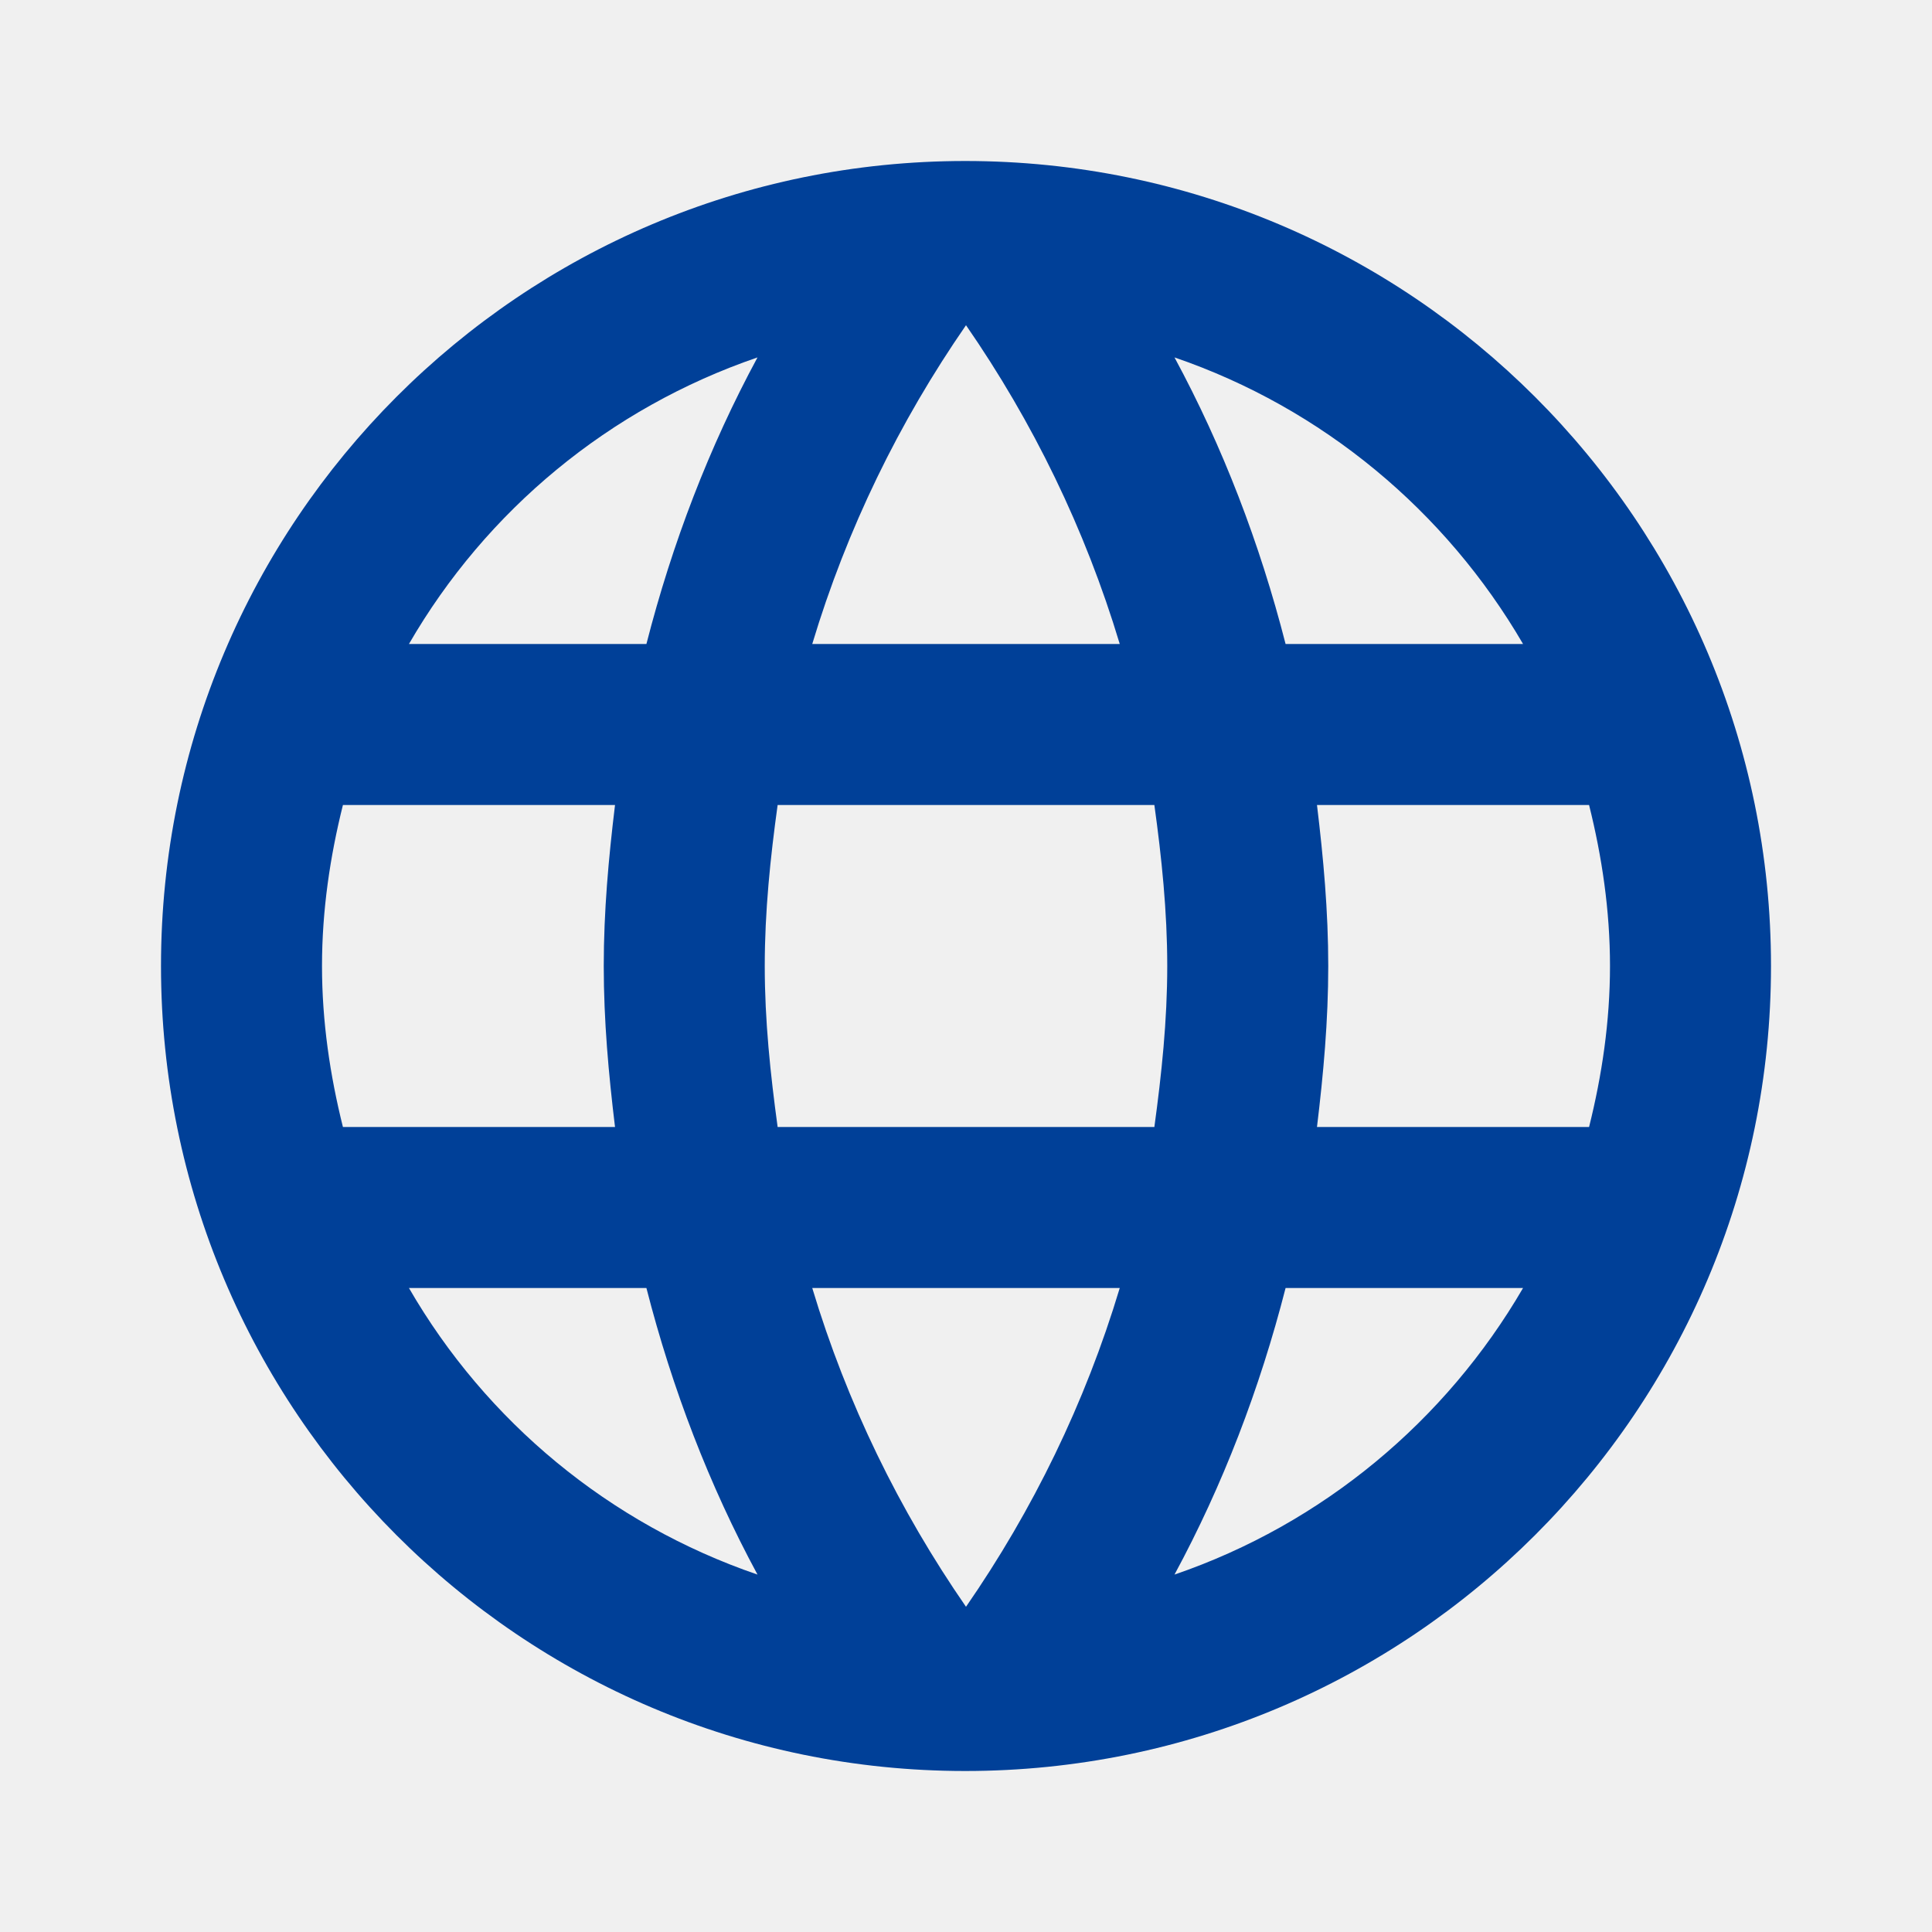
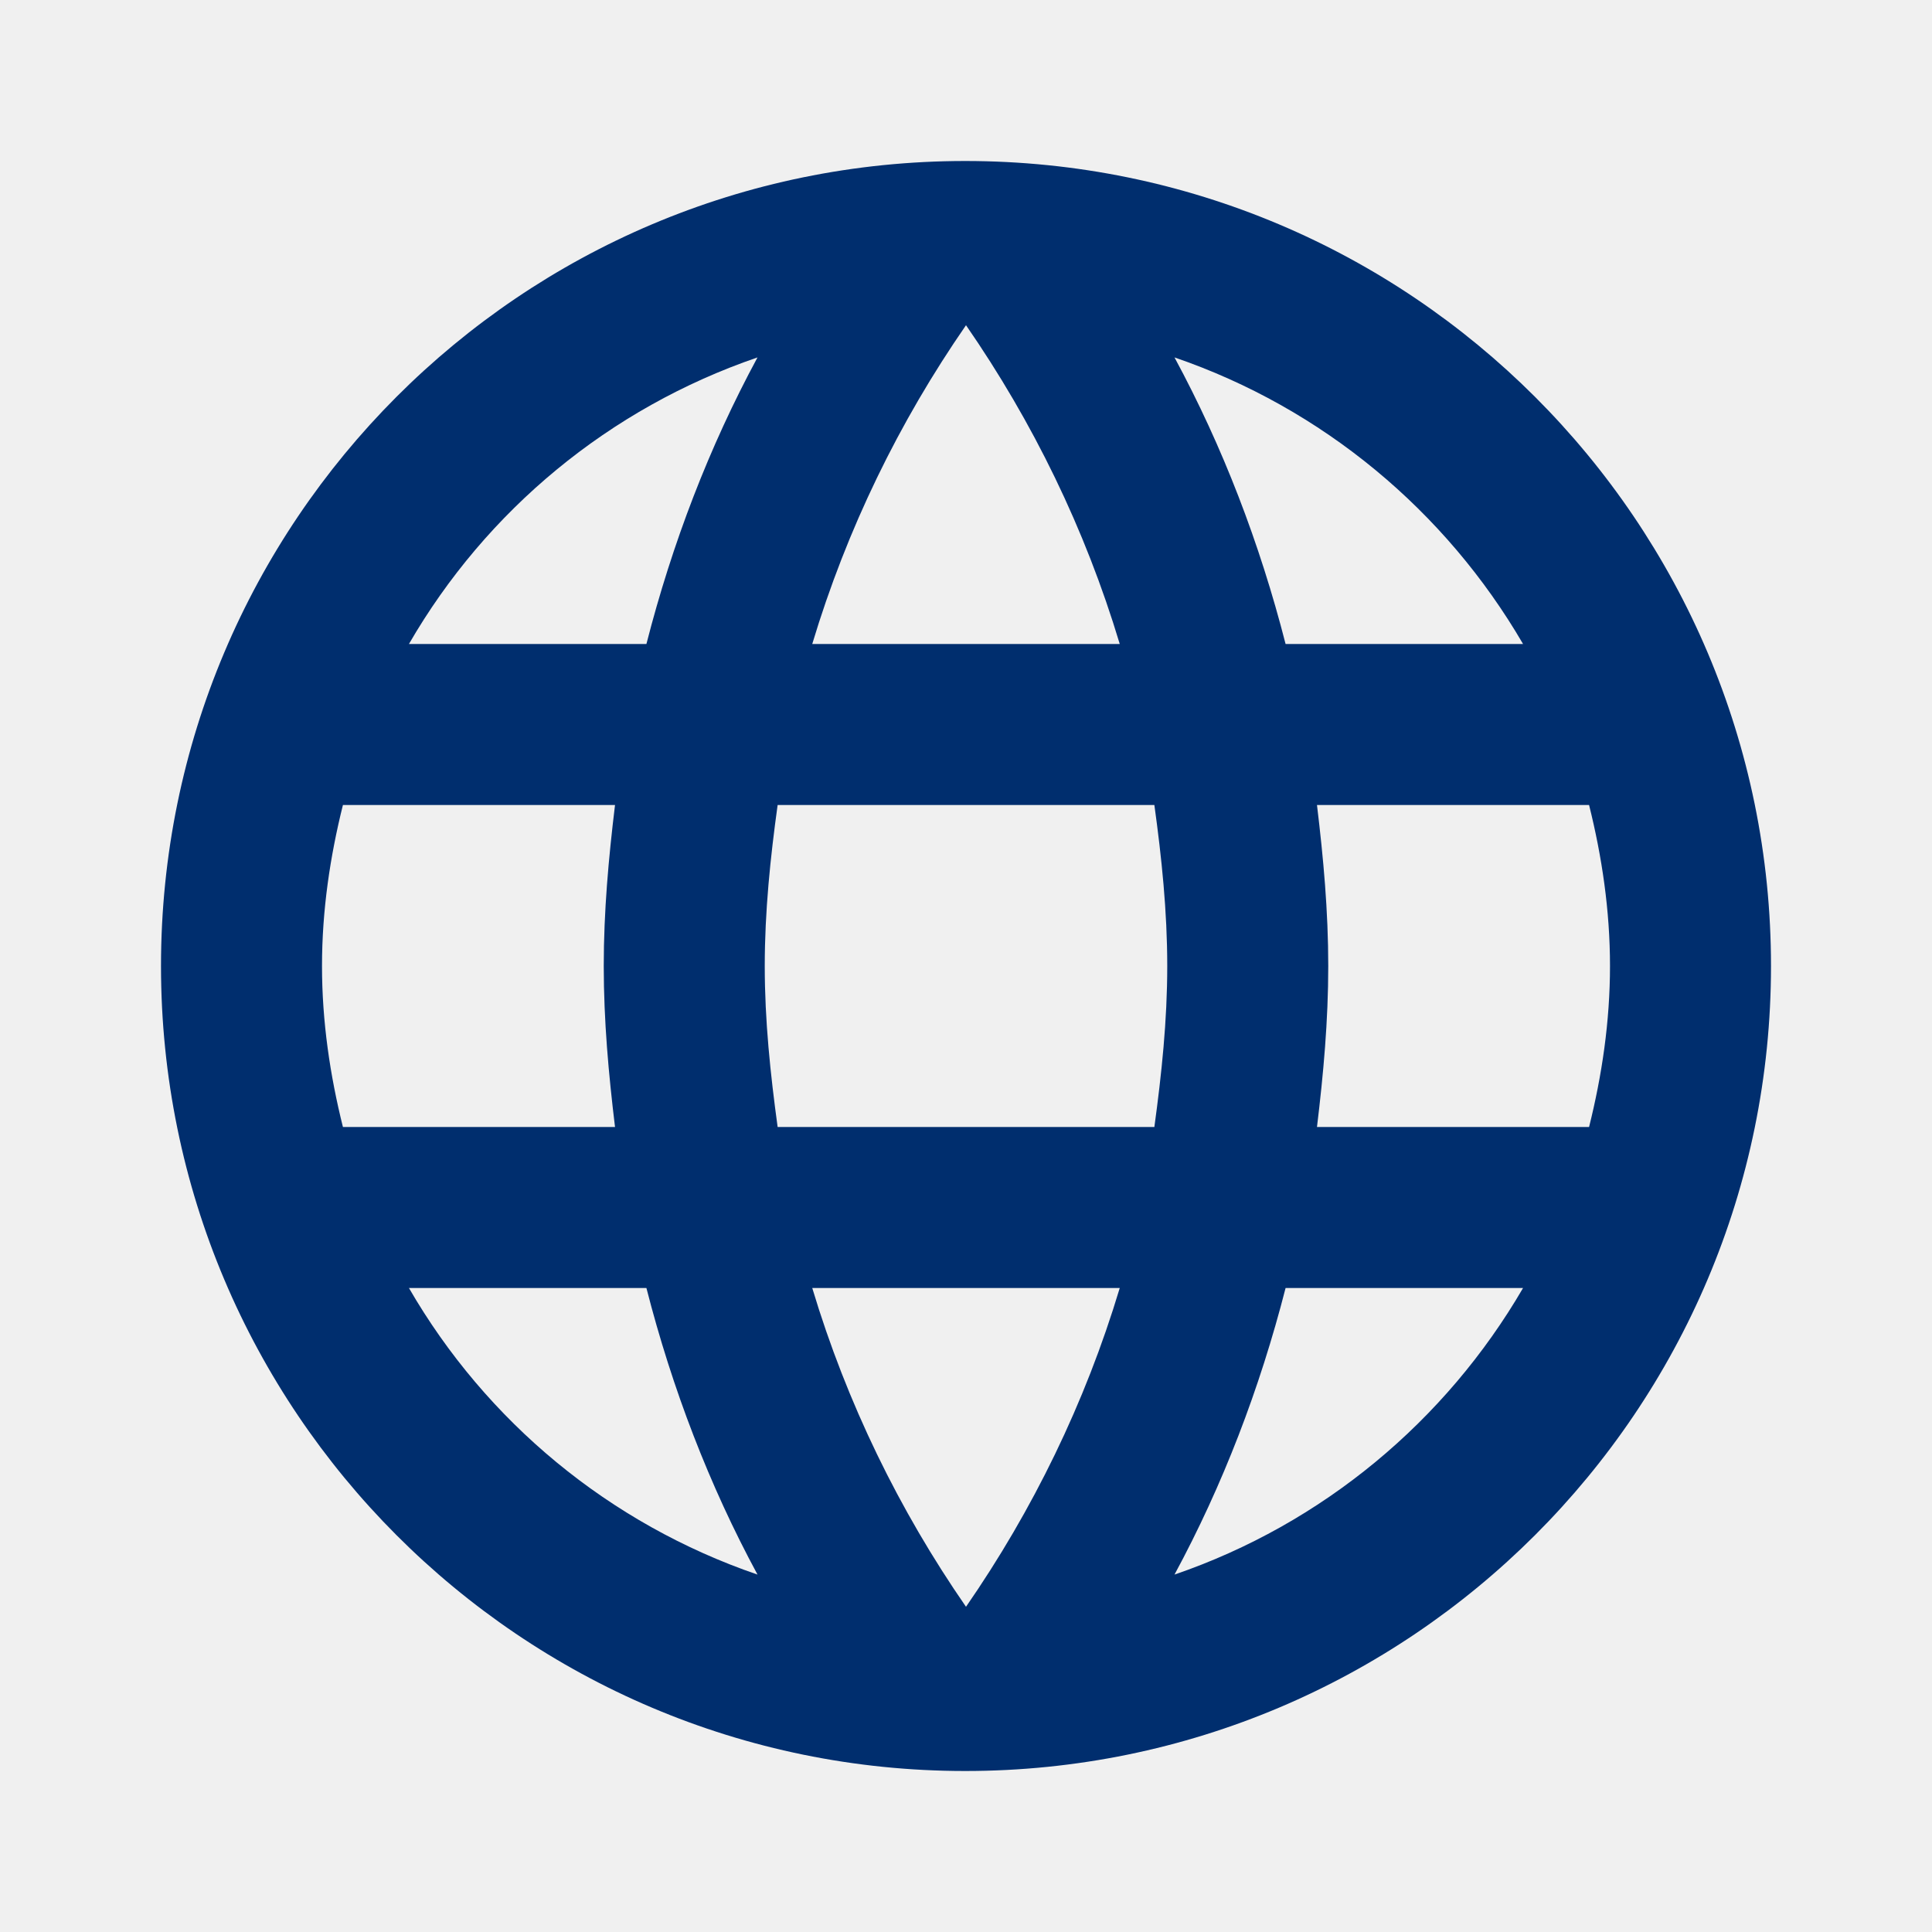
<svg xmlns="http://www.w3.org/2000/svg" width="24" height="24" viewBox="0 0 24 24" fill="none">
-   <g clip-path="url(#clip0_124_1194)">
-     <path d="M11.99 2C6.47 2 2 6.48 2 12C2 17.52 6.47 22 11.99 22C17.52 22 22 17.52 22 12C22 6.48 17.52 2 11.99 2ZM18.92 8H15.97C15.65 6.75 15.19 5.55 14.59 4.44C16.43 5.07 17.96 6.35 18.92 8ZM12 4.04C12.83 5.24 13.48 6.57 13.91 8H10.09C10.52 6.57 11.17 5.24 12 4.04ZM4.26 14C4.1 13.36 4 12.69 4 12C4 11.31 4.1 10.64 4.26 10H7.64C7.56 10.66 7.5 11.32 7.5 12C7.5 12.68 7.56 13.34 7.64 14H4.26ZM5.08 16H8.03C8.35 17.25 8.81 18.45 9.41 19.56C7.57 18.93 6.04 17.66 5.08 16V16ZM8.03 8H5.08C6.04 6.34 7.57 5.07 9.41 4.44C8.81 5.55 8.35 6.75 8.03 8V8ZM12 19.96C11.17 18.76 10.52 17.43 10.09 16H13.91C13.48 17.43 12.83 18.76 12 19.96ZM14.34 14H9.66C9.57 13.34 9.5 12.68 9.5 12C9.5 11.32 9.57 10.65 9.66 10H14.34C14.43 10.65 14.5 11.32 14.5 12C14.5 12.68 14.43 13.34 14.34 14ZM14.59 19.56C15.19 18.45 15.65 17.25 15.97 16H18.92C17.96 17.65 16.43 18.93 14.59 19.56V19.56ZM16.36 14C16.44 13.34 16.5 12.68 16.5 12C16.5 11.32 16.44 10.66 16.36 10H19.74C19.9 10.64 20 11.31 20 12C20 12.69 19.9 13.36 19.74 14H16.36Z" fill="#004098" />
+   <g clip-path="url(#clip0_150_5568)">
+     <path d="M11.99 2C6.47 2 2 6.48 2 12C2 17.52 6.47 22 11.99 22C17.52 22 22 17.52 22 12C22 6.48 17.52 2 11.99 2ZM18.92 8H15.97C15.65 6.75 15.19 5.55 14.59 4.44C16.43 5.07 17.96 6.35 18.92 8ZM12 4.04C12.83 5.24 13.48 6.57 13.91 8H10.09C10.52 6.57 11.17 5.24 12 4.04ZM4.26 14C4.1 13.36 4 12.69 4 12C4 11.31 4.1 10.64 4.26 10H7.64C7.56 10.66 7.5 11.32 7.5 12C7.5 12.68 7.56 13.34 7.64 14H4.26ZM5.08 16H8.03C8.35 17.25 8.81 18.45 9.41 19.56C7.57 18.93 6.04 17.66 5.08 16V16ZM8.03 8H5.08C6.04 6.34 7.57 5.07 9.41 4.44C8.81 5.55 8.35 6.75 8.03 8V8ZM12 19.96C11.17 18.76 10.52 17.43 10.09 16H13.91C13.48 17.43 12.83 18.76 12 19.96ZM14.34 14H9.66C9.57 13.34 9.5 12.68 9.5 12C9.5 11.32 9.57 10.65 9.66 10H14.34C14.43 10.65 14.5 11.32 14.5 12C14.5 12.68 14.43 13.34 14.34 14ZM14.59 19.56C15.19 18.45 15.65 17.25 15.97 16H18.92C17.96 17.65 16.43 18.93 14.59 19.56V19.56ZM16.36 14C16.44 13.34 16.5 12.68 16.5 12C16.5 11.32 16.44 10.66 16.36 10H19.74C19.9 10.64 20 11.31 20 12C20 12.69 19.9 13.36 19.74 14H16.36Z" fill="#002E6E" />
  </g>
  <defs>
-     <clipPath id="clip0_124_1194">
+     <clipPath id="clip0_150_5568">
      <rect width="24" height="24" fill="white" />
    </clipPath>
  </defs>
</svg>
